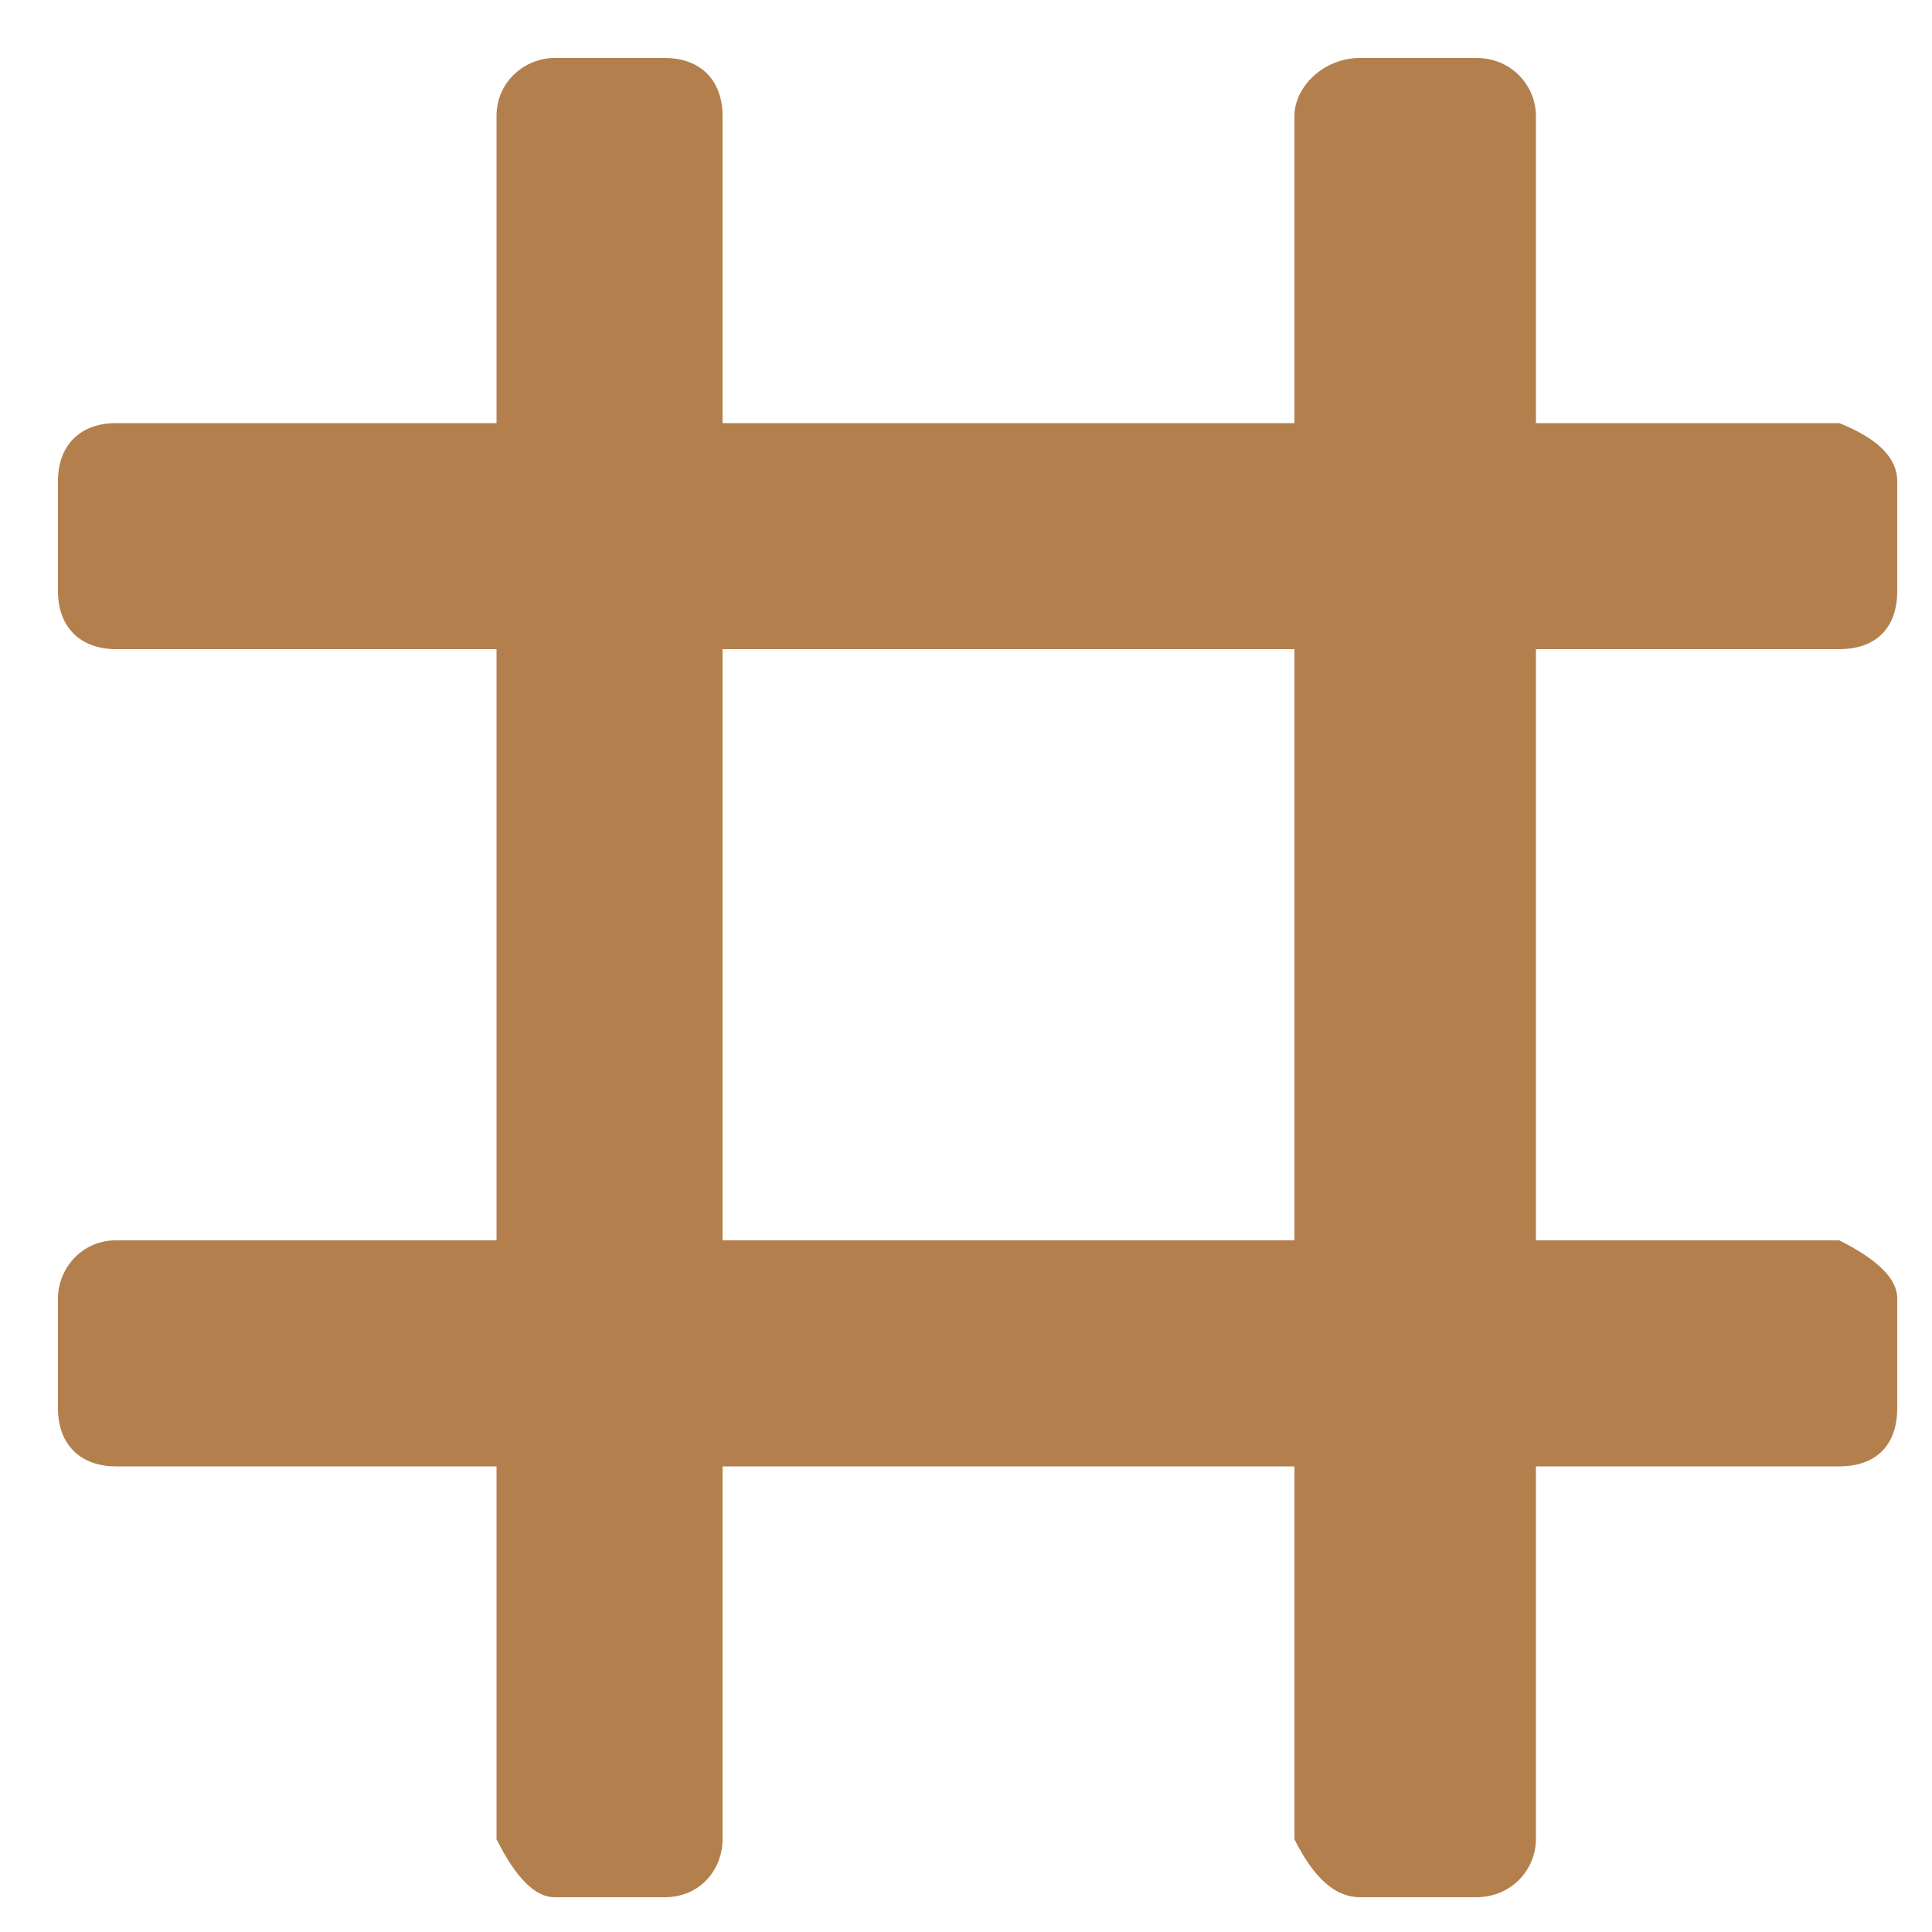
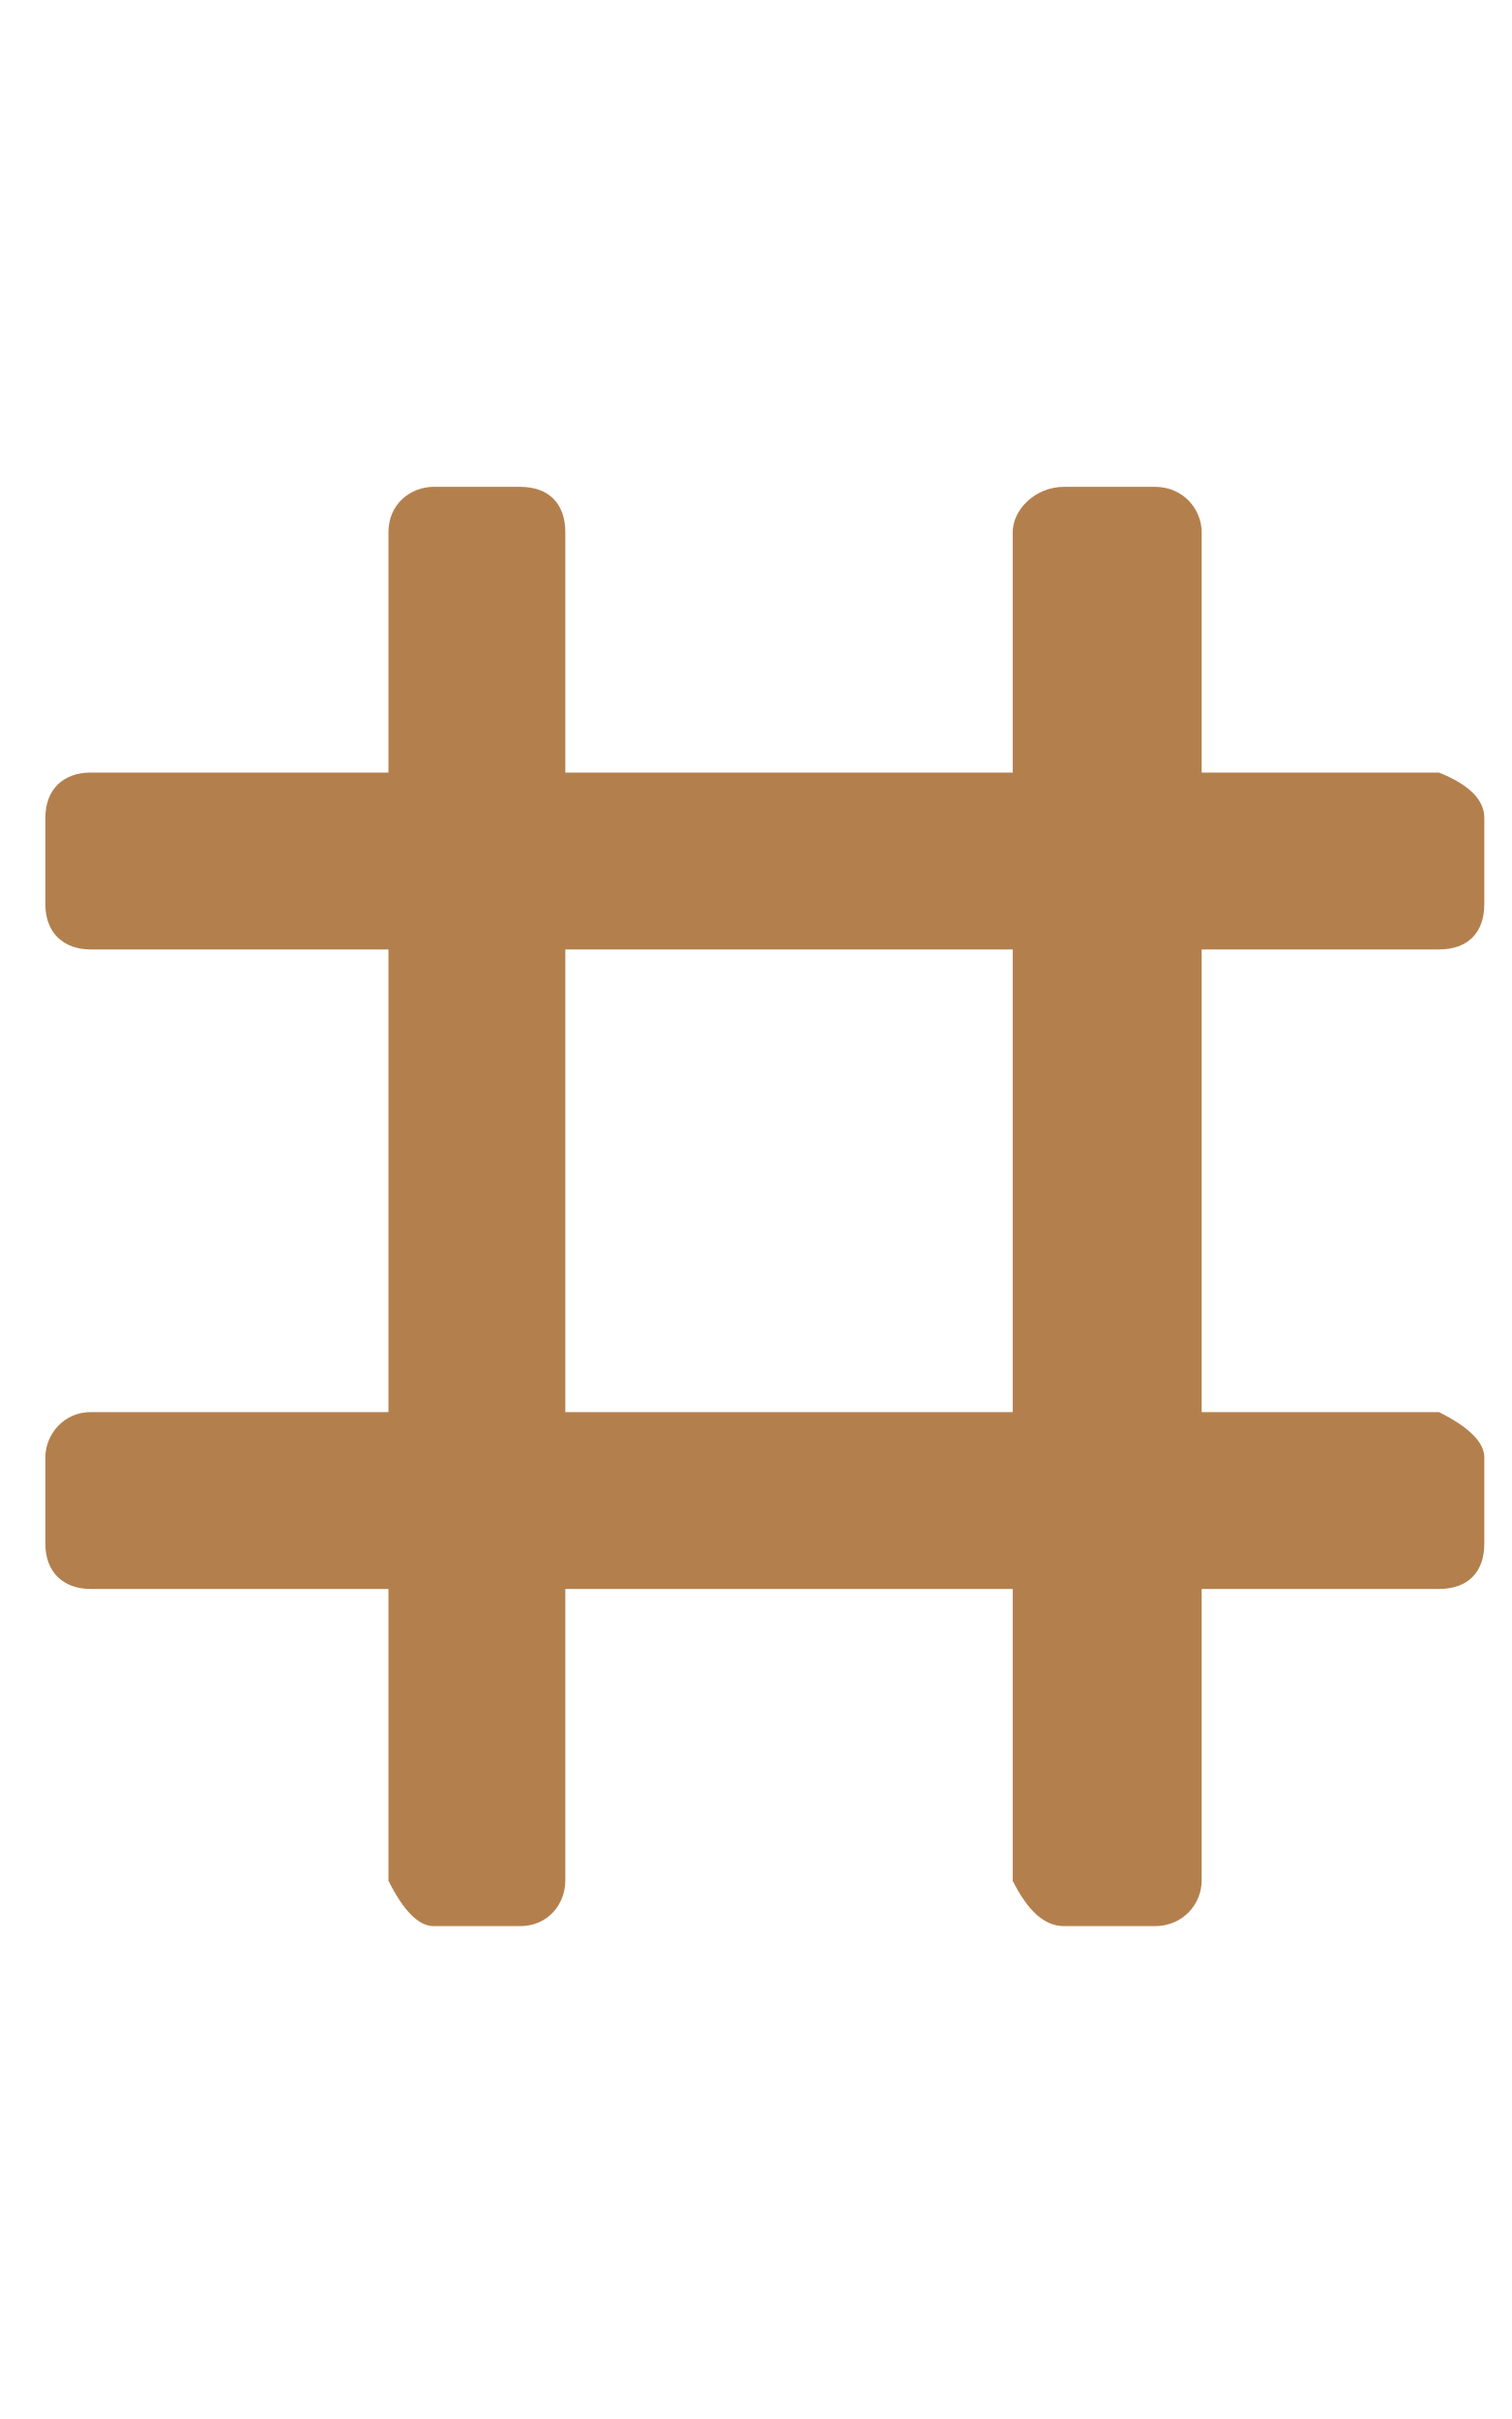
- <svg xmlns="http://www.w3.org/2000/svg" xmlns:xlink="http://www.w3.org/1999/xlink" version="1.1" preserveAspectRatio="xMidYMid meet" viewBox="0 0 10 10" width="10" height="10">
+ <svg xmlns="http://www.w3.org/2000/svg" xmlns:xlink="http://www.w3.org/1999/xlink" version="1.1" preserveAspectRatio="xMidYMid meet" viewBox="0 0 10 16" width="10" height="16">
  <defs>
-     <path d="M10.16 0C10.16 0 10.16 0 10.16 0C10.16 6.1 10.16 9.48 10.16 10.16C10.16 10.16 10.16 10.16 10.16 10.16C4.06 10.16 0.68 10.16 0 10.16C0 10.16 0 10.16 0 10.16C0 4.06 0 0.68 0 0C0 0 0 0 0 0C6.1 0 9.48 0 10.16 0Z" id="aCJVywSkL" />
-     <path d="M9.82 2.49C9.82 2.64 9.82 2.91 9.82 3.06C9.82 3.25 9.71 3.36 9.52 3.36C7.71 3.36 2.42 3.36 0.6 3.36C0.42 3.36 0.3 3.25 0.3 3.06C0.3 2.91 0.3 2.64 0.3 2.49C0.3 2.3 0.42 2.19 0.6 2.19C2.42 2.19 7.71 2.19 9.52 2.19C9.52 2.19 9.52 2.19 9.52 2.19C9.72 2.27 9.82 2.37 9.82 2.49Z" id="a1IbluVLzt" />
-     <path d="M2.87 9.82C3.06 9.82 3.29 9.82 3.44 9.82C3.63 9.82 3.74 9.67 3.74 9.52C3.74 7.67 3.74 2.42 3.74 0.6C3.74 0.42 3.63 0.3 3.44 0.3C3.29 0.3 3.06 0.3 2.87 0.3C2.72 0.3 2.57 0.42 2.57 0.6C2.57 2.42 2.57 7.67 2.57 9.52C2.57 9.52 2.57 9.52 2.57 9.52C2.67 9.72 2.77 9.82 2.87 9.82Z" id="a28QHe6f2l" />
-     <path d="M9.82 6.72C9.82 6.91 9.82 7.14 9.82 7.29C9.82 7.48 9.71 7.59 9.52 7.59C7.71 7.59 2.42 7.59 0.6 7.59C0.42 7.59 0.3 7.48 0.3 7.29C0.3 7.14 0.3 6.91 0.3 6.72C0.3 6.57 0.42 6.42 0.6 6.42C2.42 6.42 7.71 6.42 9.52 6.42C9.52 6.42 9.52 6.42 9.52 6.42C9.72 6.52 9.82 6.62 9.82 6.72Z" id="bvAoVS6Pu" />
-     <path d="M7.04 9.82C7.19 9.82 7.46 9.82 7.64 9.82C7.83 9.82 7.95 9.67 7.95 9.52C7.95 7.67 7.95 2.46 7.95 0.6C7.95 0.45 7.83 0.3 7.64 0.3C7.46 0.3 7.19 0.3 7.04 0.3C6.85 0.3 6.7 0.45 6.7 0.6C6.7 2.46 6.7 7.67 6.7 9.52C6.7 9.52 6.7 9.52 6.7 9.52C6.8 9.72 6.91 9.82 7.04 9.82Z" id="a3lQWmOBhw" />
+     <path d="M10.16 2.92C10.16 2.92 10.16 2.92 10.16 2.92C10.16 9.02 10.16 12.4 10.16 13.08C10.16 13.08 10.16 13.08 10.16 13.08C4.06 13.08 0.68 13.08 0 13.08C0 13.08 0 13.08 0 13.08C0 6.98 0 3.6 0 2.92C0 2.92 0 2.92 0 2.92C6.1 2.92 9.48 2.92 10.16 2.92Z" id="bFvRZ0qtE" />
+     <path d="M9.82 5.41C9.82 5.56 9.82 5.83 9.82 5.98C9.82 6.17 9.71 6.28 9.52 6.28C7.71 6.28 2.42 6.28 0.6 6.28C0.42 6.28 0.3 6.17 0.3 5.98C0.3 5.83 0.3 5.56 0.3 5.41C0.3 5.22 0.42 5.11 0.6 5.11C2.42 5.11 7.71 5.11 9.52 5.11C9.52 5.11 9.52 5.11 9.52 5.11C9.72 5.19 9.82 5.29 9.82 5.41Z" id="a8SjoKNh4" />
+     <path d="M2.87 12.74C3.06 12.74 3.29 12.74 3.44 12.74C3.63 12.74 3.74 12.59 3.74 12.44C3.74 10.59 3.74 5.34 3.74 3.52C3.74 3.33 3.63 3.22 3.44 3.22C3.29 3.22 3.06 3.22 2.87 3.22C2.72 3.22 2.57 3.33 2.57 3.52C2.57 5.34 2.57 10.59 2.57 12.44C2.57 12.44 2.57 12.44 2.57 12.44C2.67 12.64 2.77 12.74 2.87 12.74Z" id="jCmU3Qgv8" />
+     <path d="M9.82 9.64C9.82 9.83 9.82 10.06 9.82 10.21C9.82 10.4 9.71 10.51 9.52 10.51C7.71 10.51 2.42 10.51 0.6 10.51C0.42 10.51 0.3 10.4 0.3 10.21C0.3 10.06 0.3 9.83 0.3 9.64C0.3 9.49 0.42 9.34 0.6 9.34C2.42 9.34 7.71 9.34 9.52 9.34C9.52 9.34 9.52 9.34 9.52 9.34C9.72 9.44 9.82 9.54 9.82 9.64Z" id="a6BTaeNEWJ" />
+     <path d="M7.04 12.74C7.19 12.74 7.46 12.74 7.64 12.74C7.83 12.74 7.95 12.59 7.95 12.44C7.95 10.59 7.95 5.37 7.95 3.52C7.95 3.37 7.83 3.22 7.64 3.22C7.46 3.22 7.19 3.22 7.04 3.22C6.85 3.22 6.7 3.37 6.7 3.52C6.7 5.37 6.7 10.59 6.7 12.44C6.7 12.44 6.7 12.44 6.7 12.44C6.8 12.64 6.91 12.74 7.04 12.74Z" id="atQV1Wxy5" />
  </defs>
  <g>
    <g>
      <g>
-         <use xlink:href="#aCJVywSkL" opacity="1" fill="#000000" fill-opacity="0" />
+         <use xlink:href="#bFvRZ0qtE" opacity="1" fill="#000000" fill-opacity="0" />
        <g>
-           <use xlink:href="#aCJVywSkL" opacity="1" fill-opacity="0" stroke="#000000" stroke-width="28.22" stroke-opacity="0" />
+           <use xlink:href="#bFvRZ0qtE" opacity="1" fill-opacity="0" stroke="#000000" stroke-width="28.22" stroke-opacity="0" />
        </g>
      </g>
      <g>
-         <use xlink:href="#a1IbluVLzt" opacity="1" fill="#b3804d" fill-opacity="1" />
+         <use xlink:href="#a8SjoKNh4" opacity="1" fill="#b3804d" fill-opacity="1" />
        <g>
-           <use xlink:href="#a1IbluVLzt" opacity="1" fill-opacity="0" stroke="#000000" stroke-width="28.22" stroke-opacity="0" />
+           <use xlink:href="#a8SjoKNh4" opacity="1" fill-opacity="0" stroke="#000000" stroke-width="28.22" stroke-opacity="0" />
        </g>
      </g>
      <g>
-         <use xlink:href="#a28QHe6f2l" opacity="1" fill="#b3804d" fill-opacity="1" />
+         <use xlink:href="#jCmU3Qgv8" opacity="1" fill="#b3804d" fill-opacity="1" />
        <g>
-           <use xlink:href="#a28QHe6f2l" opacity="1" fill-opacity="0" stroke="#000000" stroke-width="28.22" stroke-opacity="0" />
+           <use xlink:href="#jCmU3Qgv8" opacity="1" fill-opacity="0" stroke="#000000" stroke-width="28.22" stroke-opacity="0" />
        </g>
      </g>
      <g>
-         <use xlink:href="#bvAoVS6Pu" opacity="1" fill="#b3804d" fill-opacity="1" />
+         <use xlink:href="#a6BTaeNEWJ" opacity="1" fill="#b3804d" fill-opacity="1" />
        <g>
-           <use xlink:href="#bvAoVS6Pu" opacity="1" fill-opacity="0" stroke="#000000" stroke-width="28.22" stroke-opacity="0" />
+           <use xlink:href="#a6BTaeNEWJ" opacity="1" fill-opacity="0" stroke="#000000" stroke-width="28.22" stroke-opacity="0" />
        </g>
      </g>
      <g>
-         <use xlink:href="#a3lQWmOBhw" opacity="1" fill="#b3804d" fill-opacity="1" />
+         <use xlink:href="#atQV1Wxy5" opacity="1" fill="#b3804d" fill-opacity="1" />
        <g>
-           <use xlink:href="#a3lQWmOBhw" opacity="1" fill-opacity="0" stroke="#000000" stroke-width="28.22" stroke-opacity="0" />
+           <use xlink:href="#atQV1Wxy5" opacity="1" fill-opacity="0" stroke="#000000" stroke-width="28.22" stroke-opacity="0" />
        </g>
      </g>
    </g>
  </g>
</svg>
